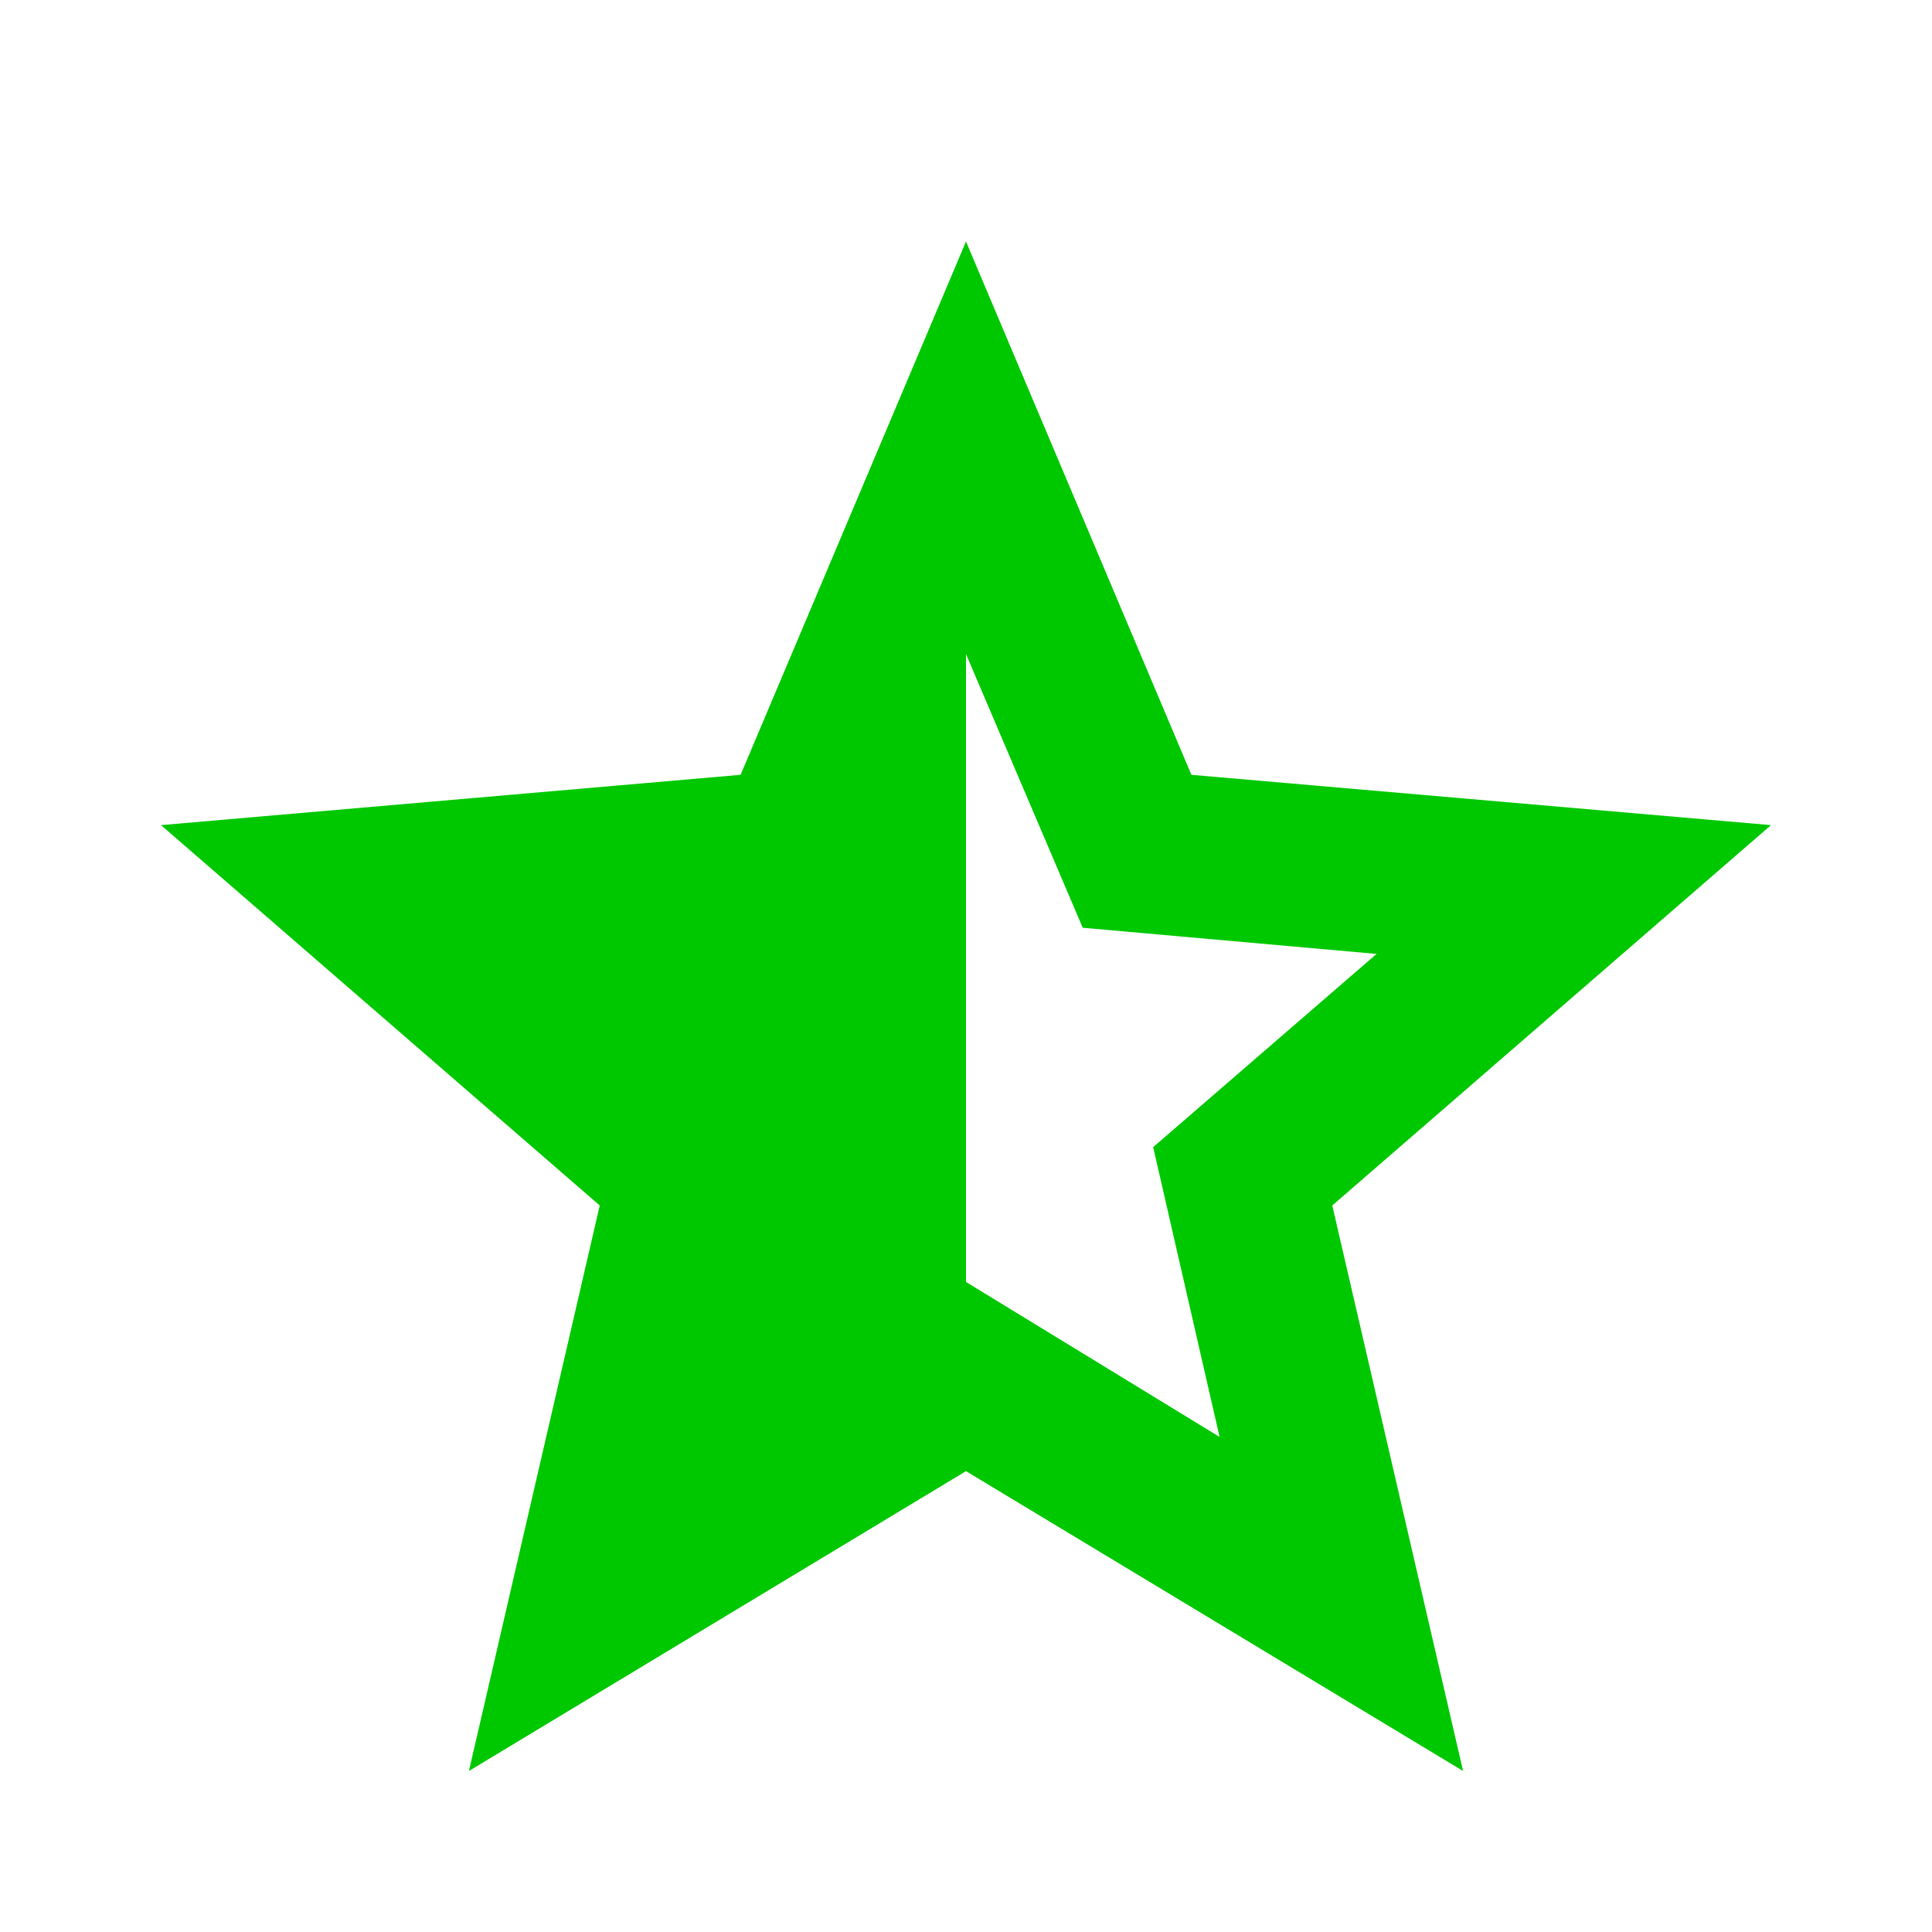
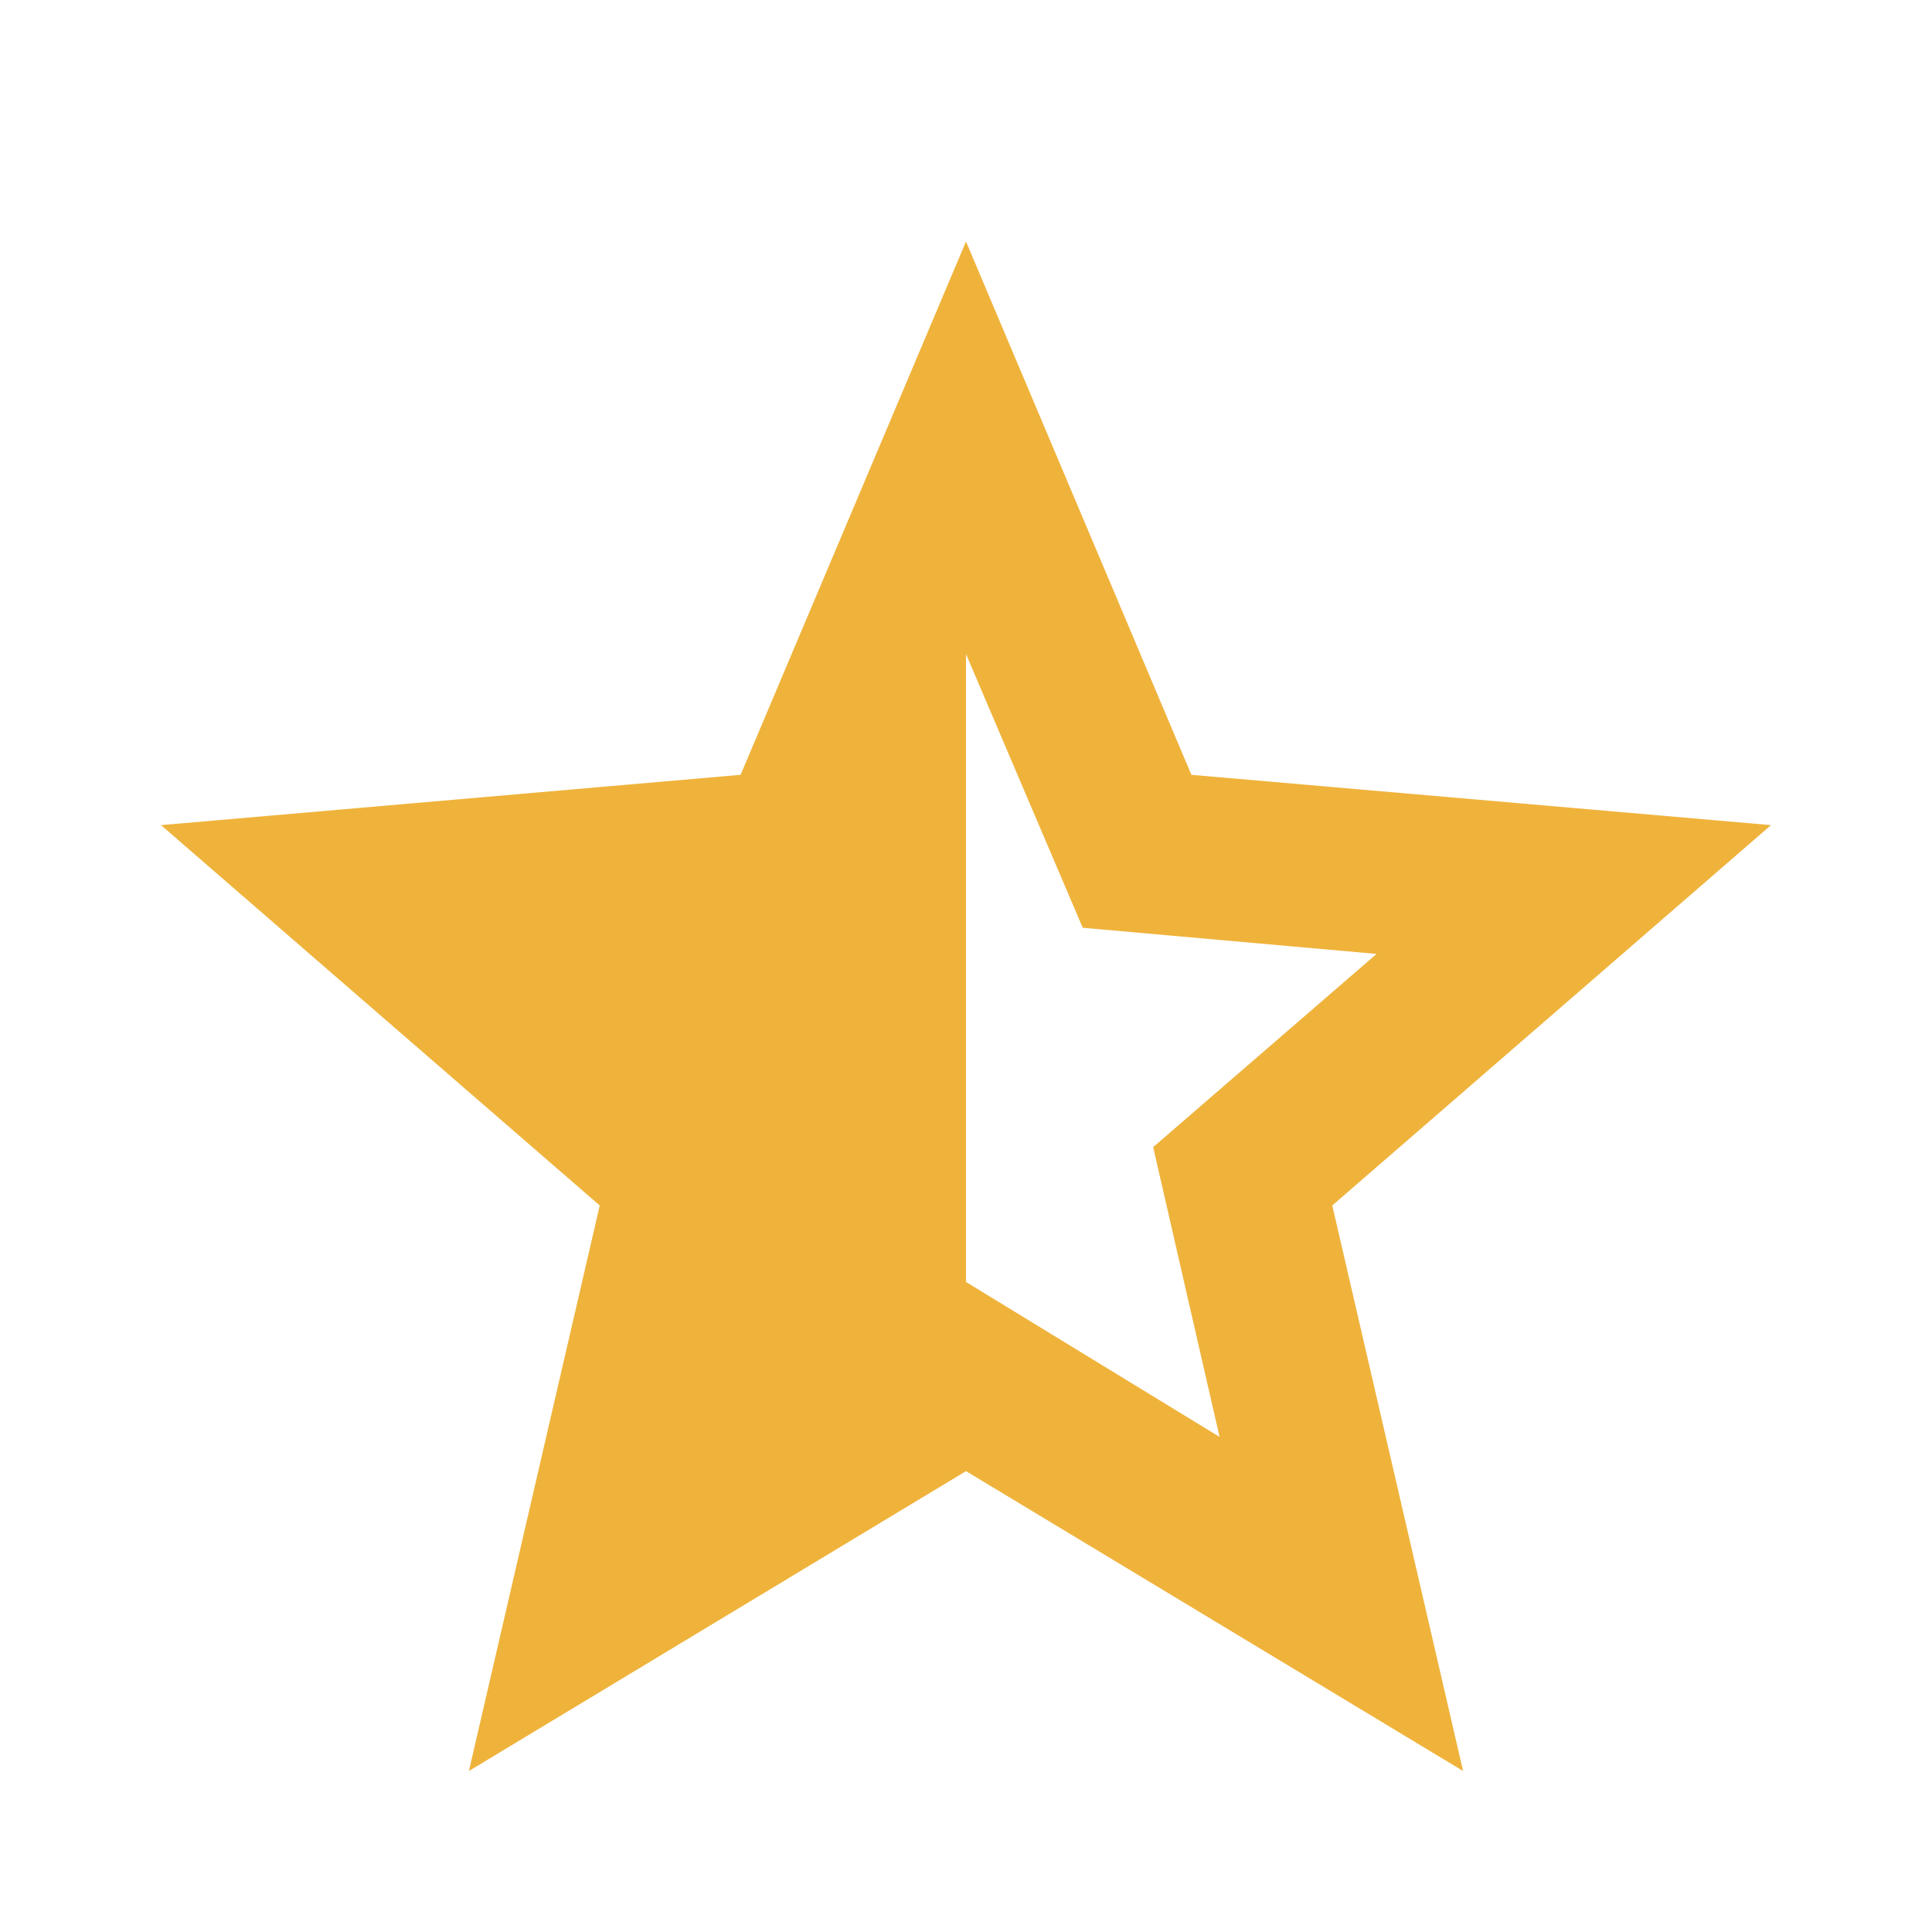
<svg xmlns="http://www.w3.org/2000/svg" height="24" viewBox="0 -960 960 960" width="24">
-   <path fill="rgb(0,200,0)" d="M480-635v312l126 77-33-144 111-96-146-13-58-136ZM233-80l65-281L80-550l288-25 112-265 112 265 288 25-218 189 65 281-247-149L233-80Z" />
+   <path fill="#EFB33C" d="M480-635v312l126 77-33-144 111-96-146-13-58-136ZM233-80l65-281L80-550l288-25 112-265 112 265 288 25-218 189 65 281-247-149L233-80Z" />
</svg>
